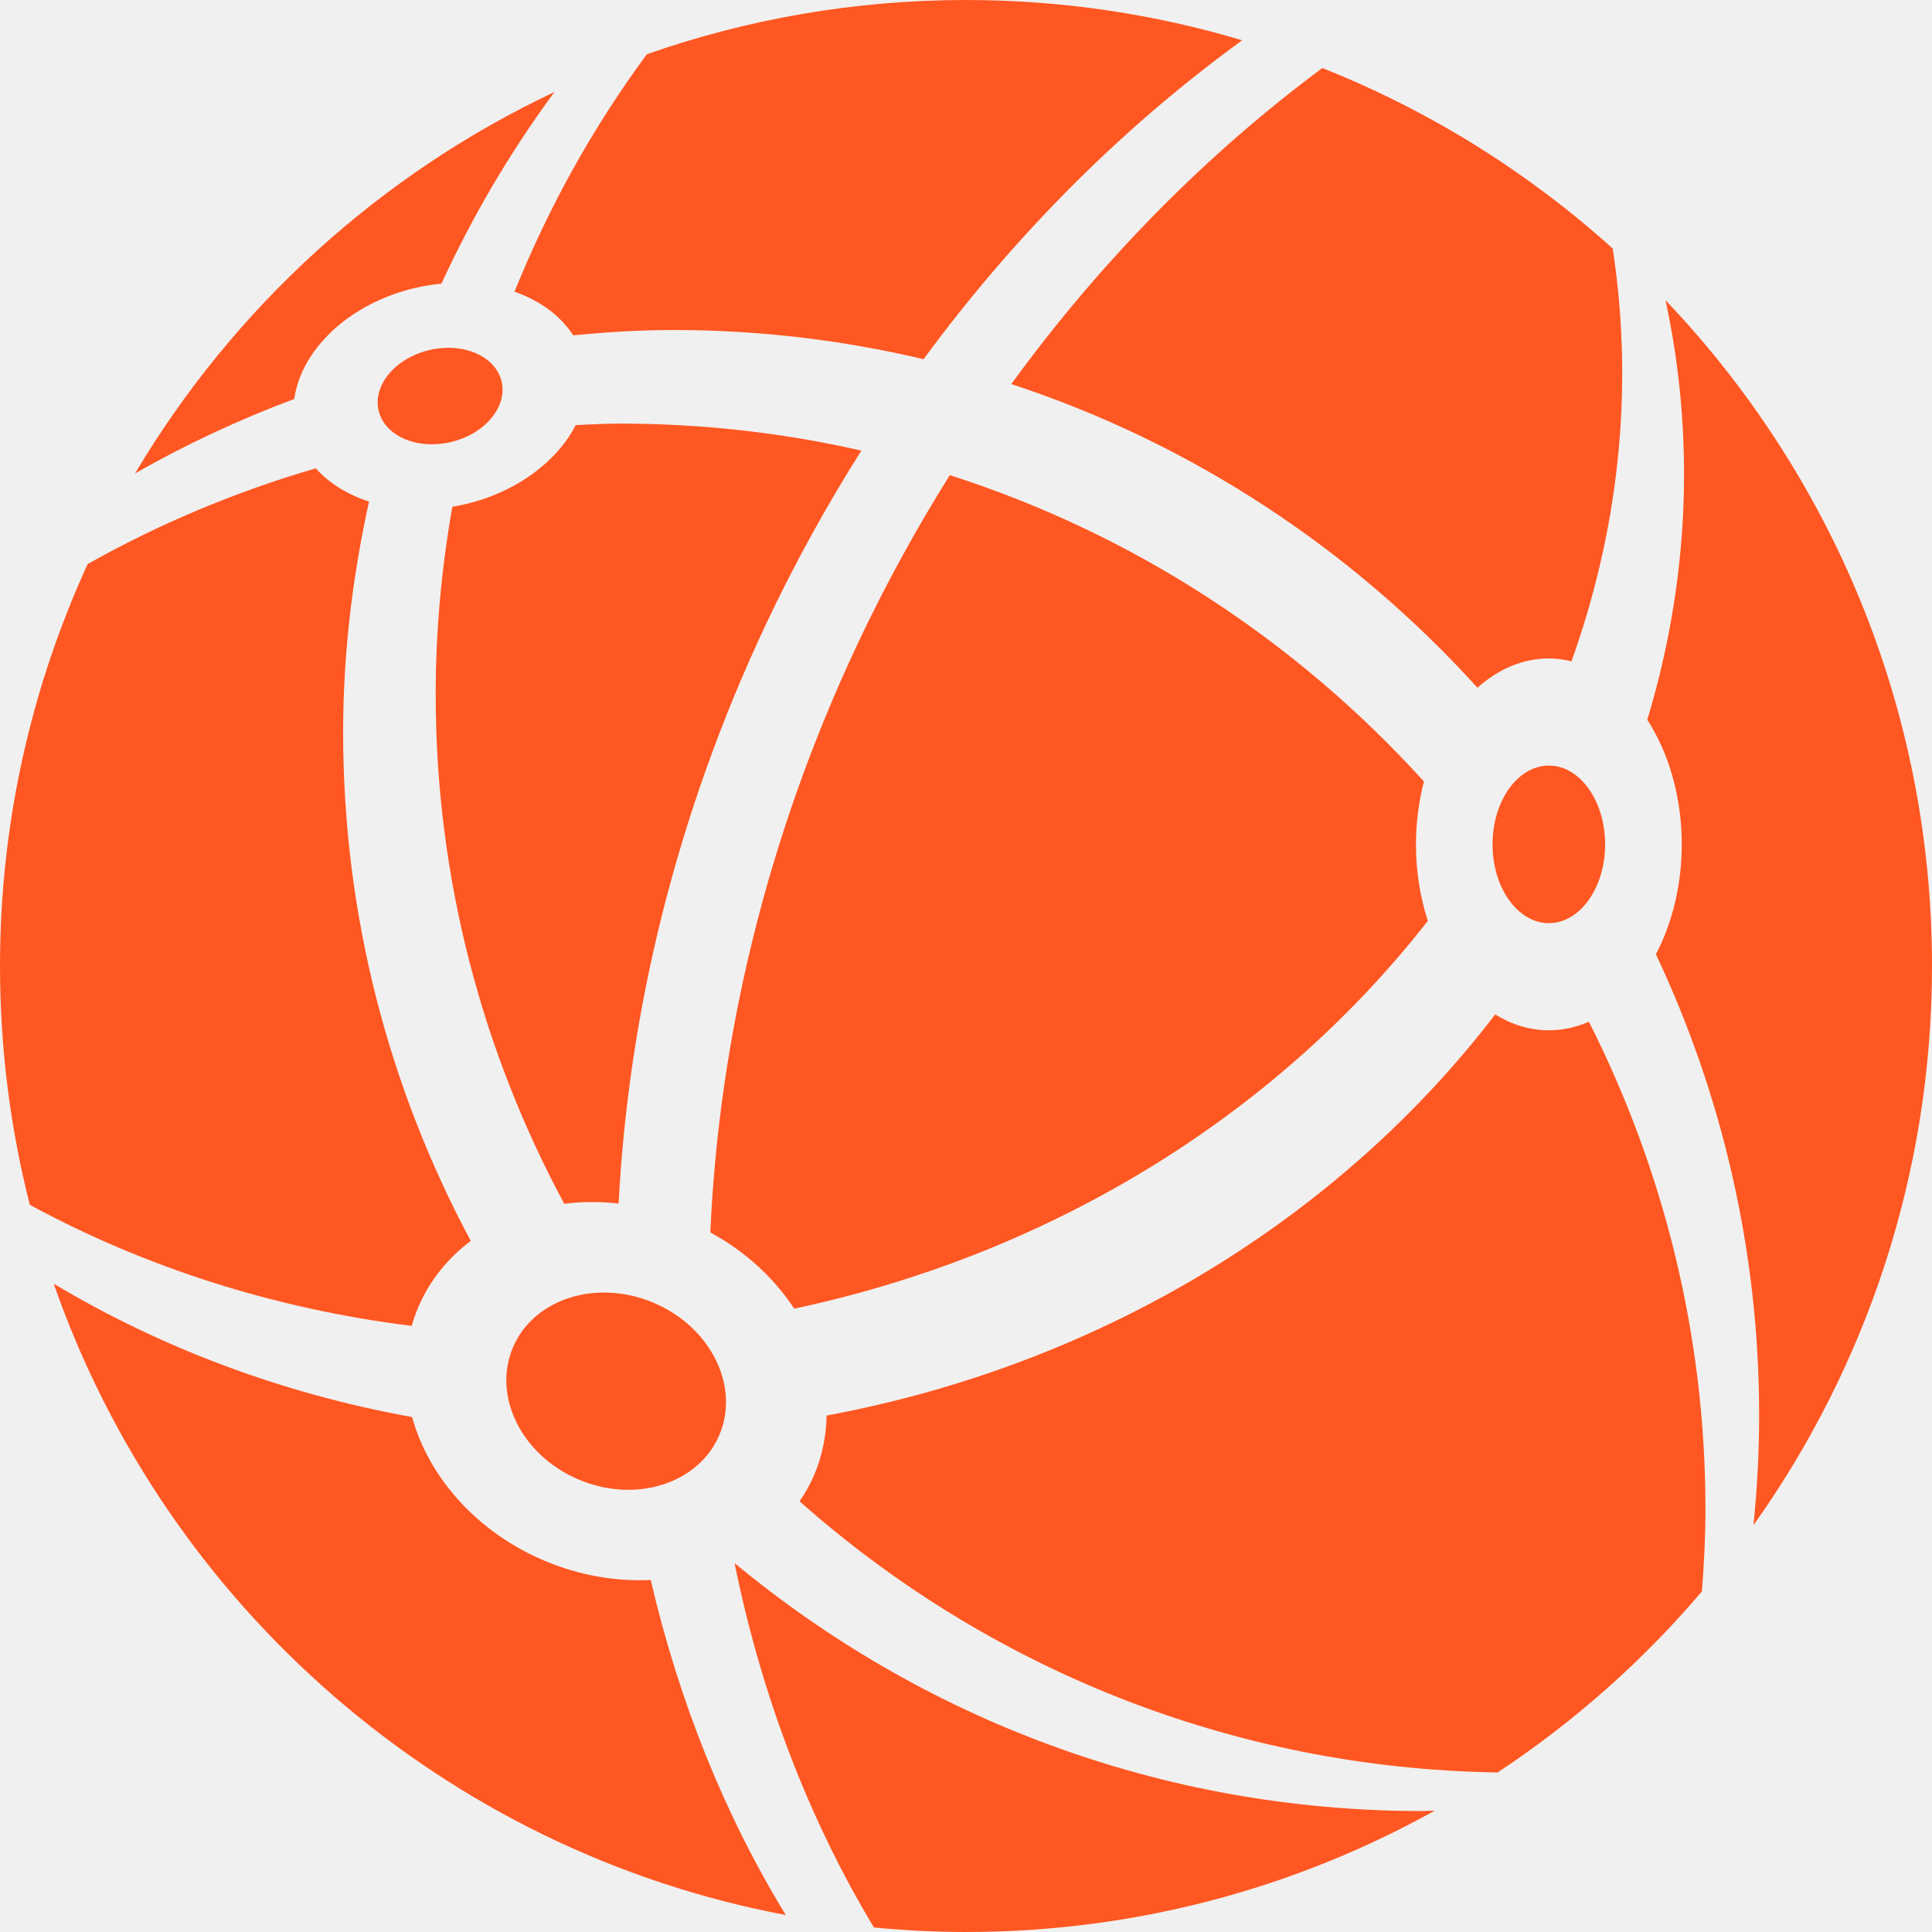
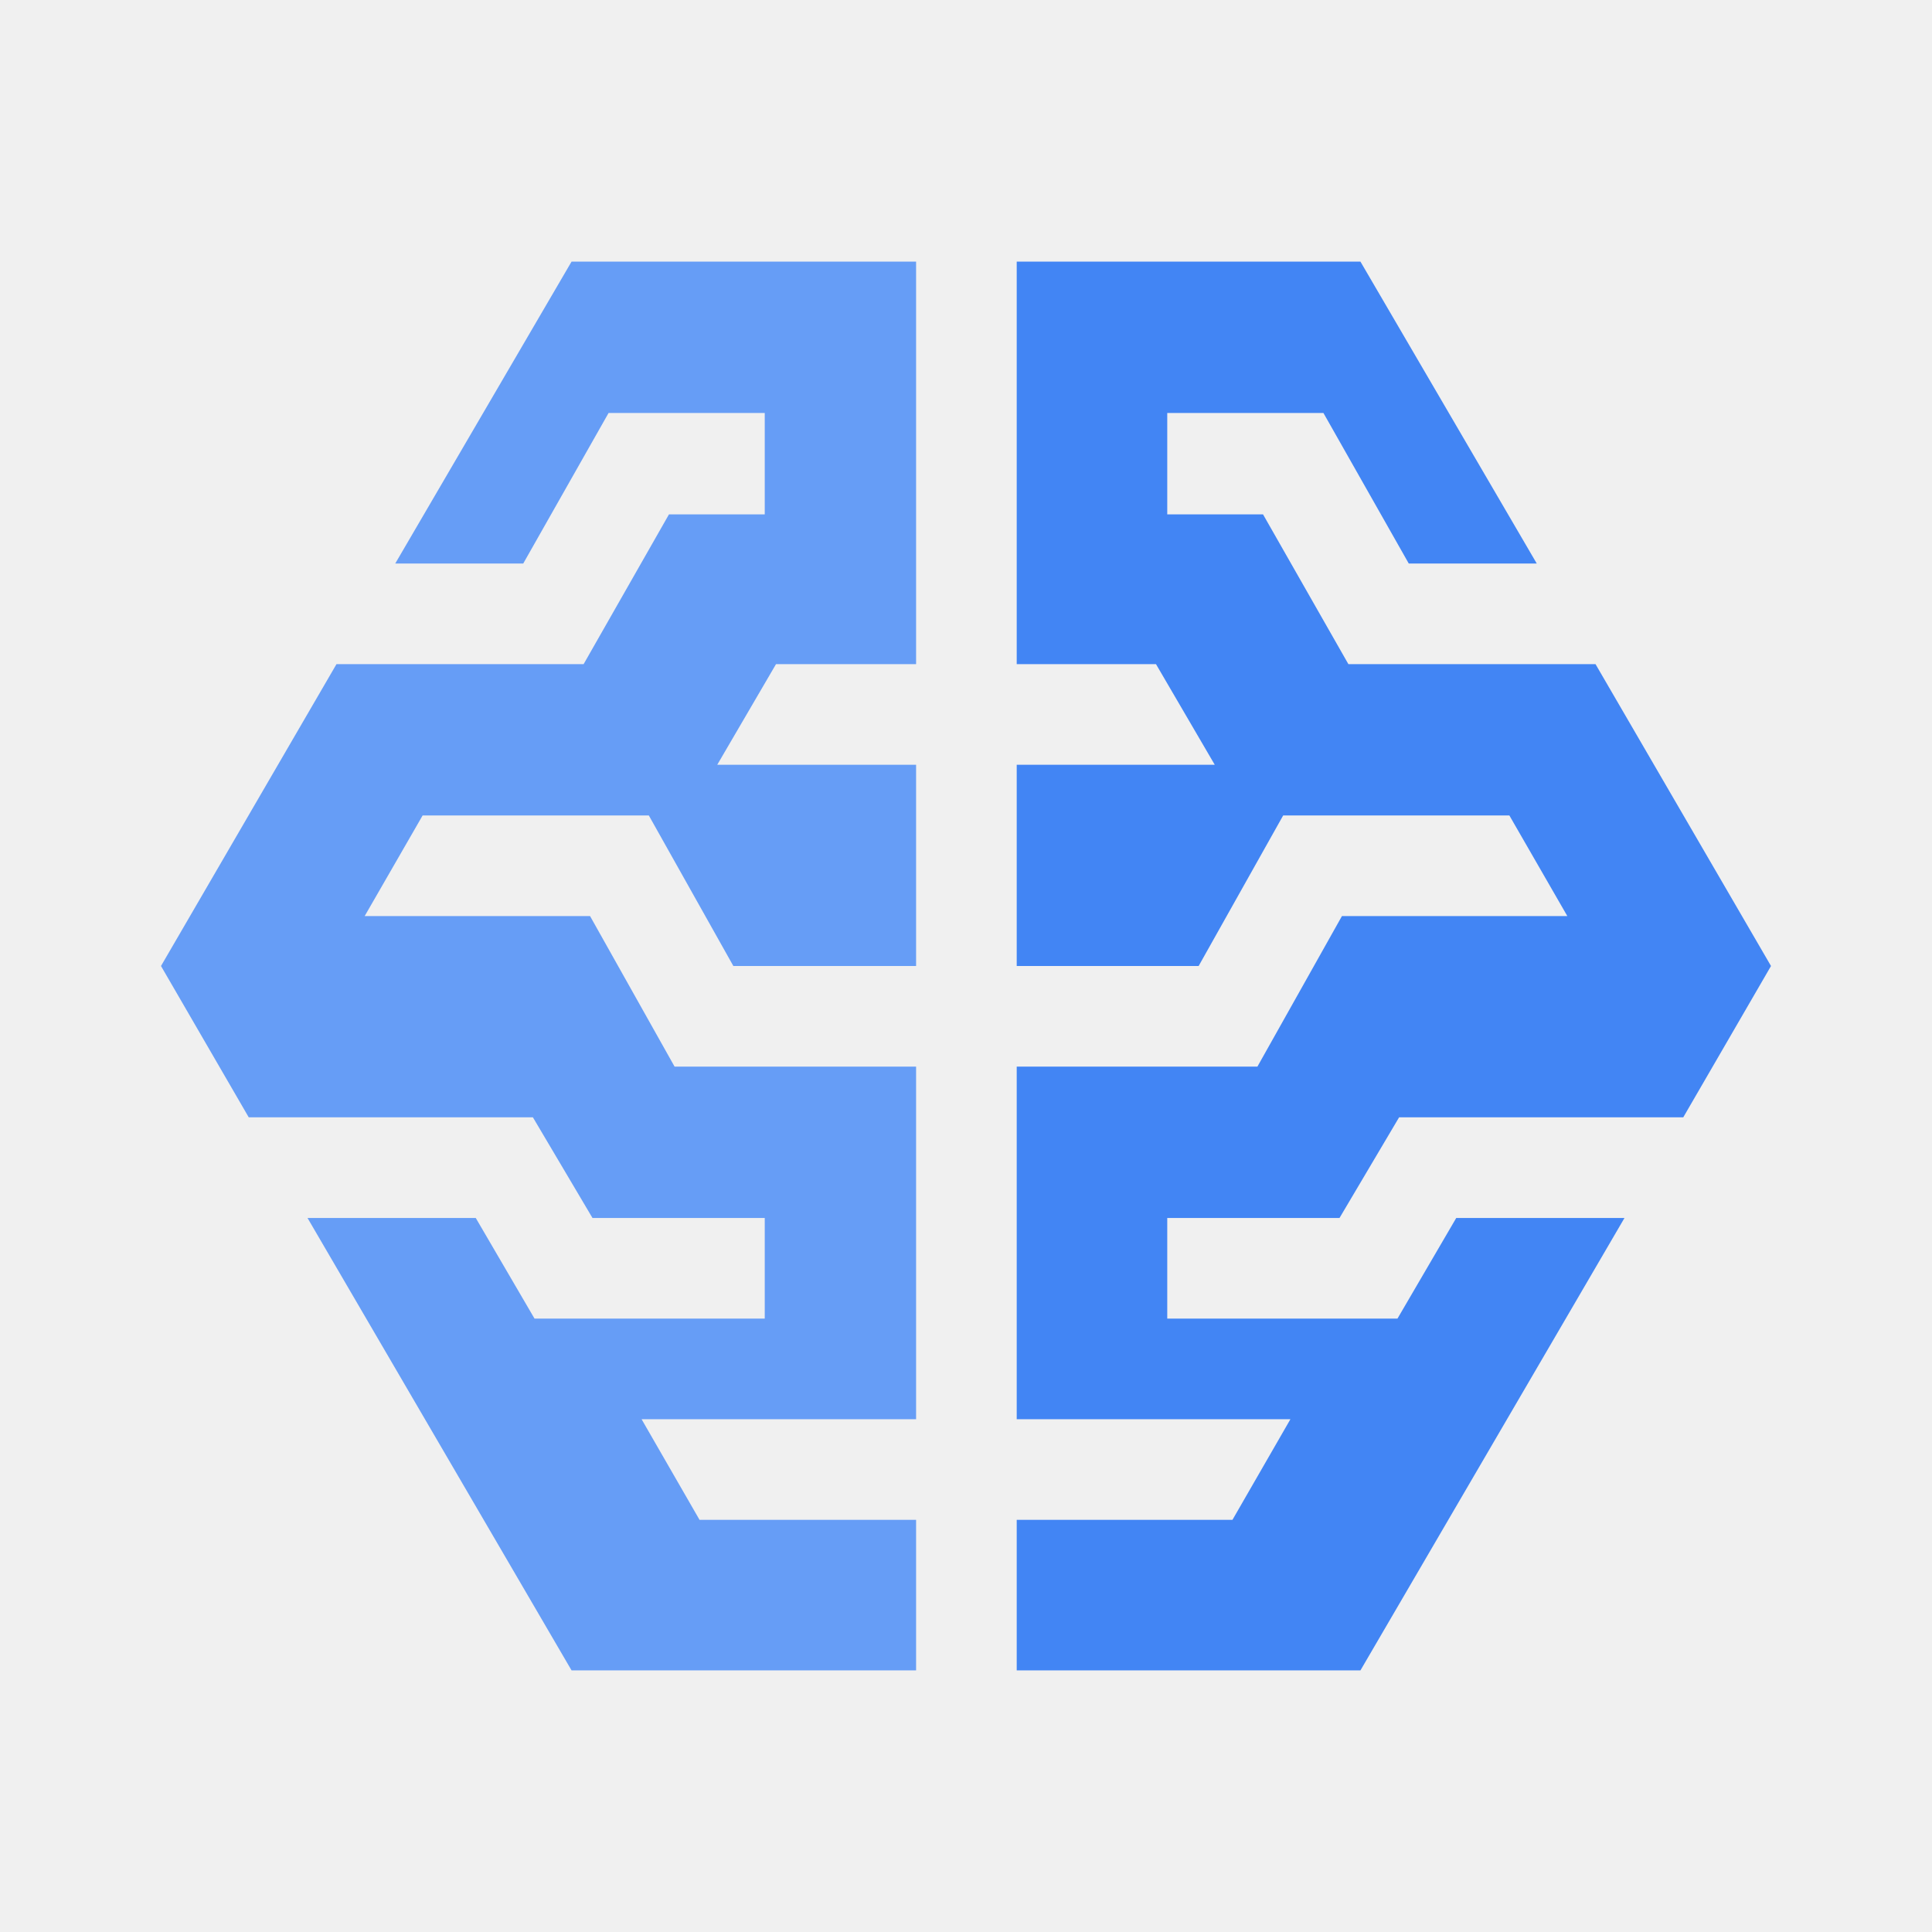
- <svg xmlns="http://www.w3.org/2000/svg" width="140" height="140" viewBox="0 0 140 140" fill="none">
-   <g clip-path="url(#clip0_109_2)">
-     <path d="M73.281 27.831C86.41 32.136 97.992 39.823 107.062 49.836C108.556 48.498 110.328 47.714 112.235 47.714C112.795 47.714 113.342 47.795 113.874 47.923C117.232 38.552 118.425 28.456 116.891 18.191C116.883 18.128 116.865 18.068 116.856 18.004C110.728 12.481 103.62 8.028 95.822 4.93C87.496 11.111 79.845 18.812 73.281 27.831Z" fill="#FF5722" />
-     <path d="M41.536 24.297C43.937 24.071 46.358 23.914 48.819 23.914C55.055 23.914 61.112 24.654 66.925 26.029C73.644 16.885 81.489 9.111 90.013 2.919C83.673 1.026 76.956 0 69.999 0C61.893 0 54.115 1.394 46.875 3.929C42.985 9.195 39.77 14.98 37.283 21.138C39.118 21.778 40.616 22.869 41.536 24.297Z" fill="#FF5722" />
-     <path d="M33.758 36.525C33.43 36.603 33.104 36.666 32.78 36.719C32.001 41.136 31.571 45.673 31.571 50.313C31.571 63.679 34.969 76.233 40.887 87.23C42.163 87.064 43.489 87.064 44.828 87.212C45.54 73.406 48.981 59.103 55.479 45.288C57.561 40.861 59.891 36.652 62.419 32.653C56.794 31.371 50.939 30.695 44.923 30.695C43.847 30.695 42.784 30.756 41.718 30.804C40.376 33.421 37.468 35.642 33.758 36.525Z" fill="#FF5722" />
-     <path d="M68.825 34.431C66.4 38.309 64.155 42.38 62.144 46.658C55.531 60.716 52.095 75.274 51.473 89.304C54.038 90.698 56.103 92.628 57.554 94.83C76.67 90.758 92.769 80.435 103.466 66.731C102.918 65.039 102.606 63.166 102.606 61.188C102.606 59.586 102.818 58.054 103.182 56.63C93.978 46.468 82.192 38.703 68.825 34.431Z" fill="#FF5722" />
-     <path d="M30.303 94.738C31.132 92.778 32.464 91.164 34.114 89.921C28.227 78.942 24.864 66.407 24.864 53.077C24.864 47.324 25.552 41.74 26.741 36.345C25.178 35.841 23.845 35.016 22.883 33.936C17.07 35.635 11.525 37.958 6.352 40.873C2.286 49.744 0 59.604 0 70.001C0 75.976 0.753 81.773 2.161 87.307C10.484 91.821 19.869 94.846 29.834 96.079C29.963 95.628 30.116 95.18 30.303 94.738Z" fill="#FF5722" />
-     <path d="M112.235 74.659C110.851 74.659 109.536 74.245 108.348 73.508C97.267 87.986 80.201 98.794 59.901 102.574C59.87 104.028 59.59 105.479 59.003 106.87C58.712 107.555 58.347 108.19 57.943 108.794C71.453 120.769 89.117 128.143 108.521 128.439C114.059 124.782 119.043 120.358 123.326 115.321C123.478 113.35 123.584 111.366 123.584 109.355C123.584 96.638 120.503 84.663 115.138 74.037C114.221 74.439 113.246 74.659 112.235 74.659Z" fill="#FF5722" />
-     <path d="M53.229 113.268C55.171 122.836 58.576 131.772 63.328 139.674C65.526 139.88 67.748 140 70.001 140C82.332 140 93.908 136.801 103.97 131.205C103.651 131.208 103.339 131.235 103.022 131.235C84.087 131.233 66.749 124.474 53.229 113.268Z" fill="#FF5722" />
-     <path d="M39.46 113.097C34.519 111.01 31.068 107.032 29.861 102.687C20.459 100.985 11.661 97.671 3.893 93.023C12.027 116.379 32.179 134.097 56.942 138.772C52.48 131.475 49.199 123.265 47.153 114.489C44.652 114.611 42.015 114.177 39.46 113.097Z" fill="#FF5722" />
-     <path d="M30.032 20.877C30.689 20.72 31.343 20.618 31.988 20.555C34.253 15.632 36.994 10.975 40.184 6.662C27.499 12.644 16.906 22.321 9.786 34.309C13.455 32.207 17.317 30.409 21.325 28.909C21.817 25.351 25.266 22.012 30.032 20.877Z" fill="#FF5722" />
-     <path d="M140 70.001C140 51.293 132.647 34.313 120.691 21.755C120.954 22.987 121.185 24.233 121.374 25.495C122.74 34.646 121.936 43.665 119.368 52.157C120.914 54.547 121.865 57.709 121.865 61.188C121.865 64.168 121.166 66.915 119.993 69.146C124.772 79.295 127.475 90.614 127.475 102.576C127.475 105.259 127.326 107.904 127.063 110.52C135.197 99.081 140 85.106 140 70.001Z" fill="#FF5722" />
-     <path d="M41.941 107.218C46.073 108.965 50.636 107.512 52.132 103.973C53.628 100.434 51.491 96.149 47.358 94.402C43.226 92.655 38.663 94.108 37.167 97.647C35.671 101.186 37.808 105.471 41.941 107.218Z" fill="#FF5722" />
-     <path d="M112.235 66.895C114.487 66.895 116.313 64.339 116.313 61.186C116.313 58.033 114.487 55.477 112.235 55.477C109.982 55.477 108.156 58.033 108.156 61.186C108.156 64.339 109.982 66.895 112.235 66.895Z" fill="#FF5722" />
-     <path d="M32.686 32.029C35.146 31.442 36.785 29.476 36.346 27.637C35.908 25.799 33.559 24.784 31.099 25.37C28.639 25.956 27 27.922 27.438 29.761C27.877 31.6 30.226 32.615 32.686 32.029Z" fill="#FF5722" />
+ <svg xmlns="http://www.w3.org/2000/svg" width="800px" height="800px" viewBox="0 0 24 24">
+   <defs>
+     <style>.cls-1{fill:#4285f4;}.cls-1,.cls-2{fill-rule:evenodd;}.cls-2{fill:#669df6;}</style>
+   </defs>
+   <g data-name="Product Icons">
+     <g>
+       <polygon class="cls-1" points="16.64 15.13 17.38 13.88 20.91 13.88 22 12 19.82 8.25 16.75 8.25 15.69 6.39 14.5 6.39 14.5 5.13 16.44 5.13 17.5 7 19.09 7 16.9 3.25 12.63 3.25 12.63 8.25 14.36 8.25 15.09 9.5 12.63 9.5 12.63 12 14.89 12 15.94 10.13 18.75 10.13 19.47 11.38 16.67 11.38 15.62 13.25 12.63 13.25 12.63 17.63 16.03 17.63 15.31 18.88 12.63 18.88 12.63 20.75 16.9 20.75 20.18 15.13 18.09 15.13 17.36 16.38 14.5 16.38 14.5 15.13 16.64 15.13" />
+       <polygon class="cls-2" points="7.36 15.13 6.62 13.88 3.09 13.88 2 12 4.18 8.25 7.25 8.25 8.31 6.39 9.5 6.39 9.5 5.13 7.56 5.13 6.5 7 4.91 7 7.1 3.25 11.38 3.25 11.38 8.25 9.64 8.25 8.91 9.5 11.38 9.5 11.38 12 9.11 12 8.06 10.13 5.25 10.13 4.53 11.38 7.33 11.38 8.38 13.25 11.38 13.25 11.38 17.63 7.97 17.63 8.69 18.88 11.38 18.88 11.38 20.75 7.1 20.75 3.82 15.13 5.91 15.13 6.64 16.38 9.5 16.38 9.5 15.13 7.36 15.13" />
+     </g>
  </g>
-   <defs>
-     <clipPath id="clip0_109_2">
-       <rect width="140" height="140" fill="white" />
-     </clipPath>
-   </defs>
</svg>
